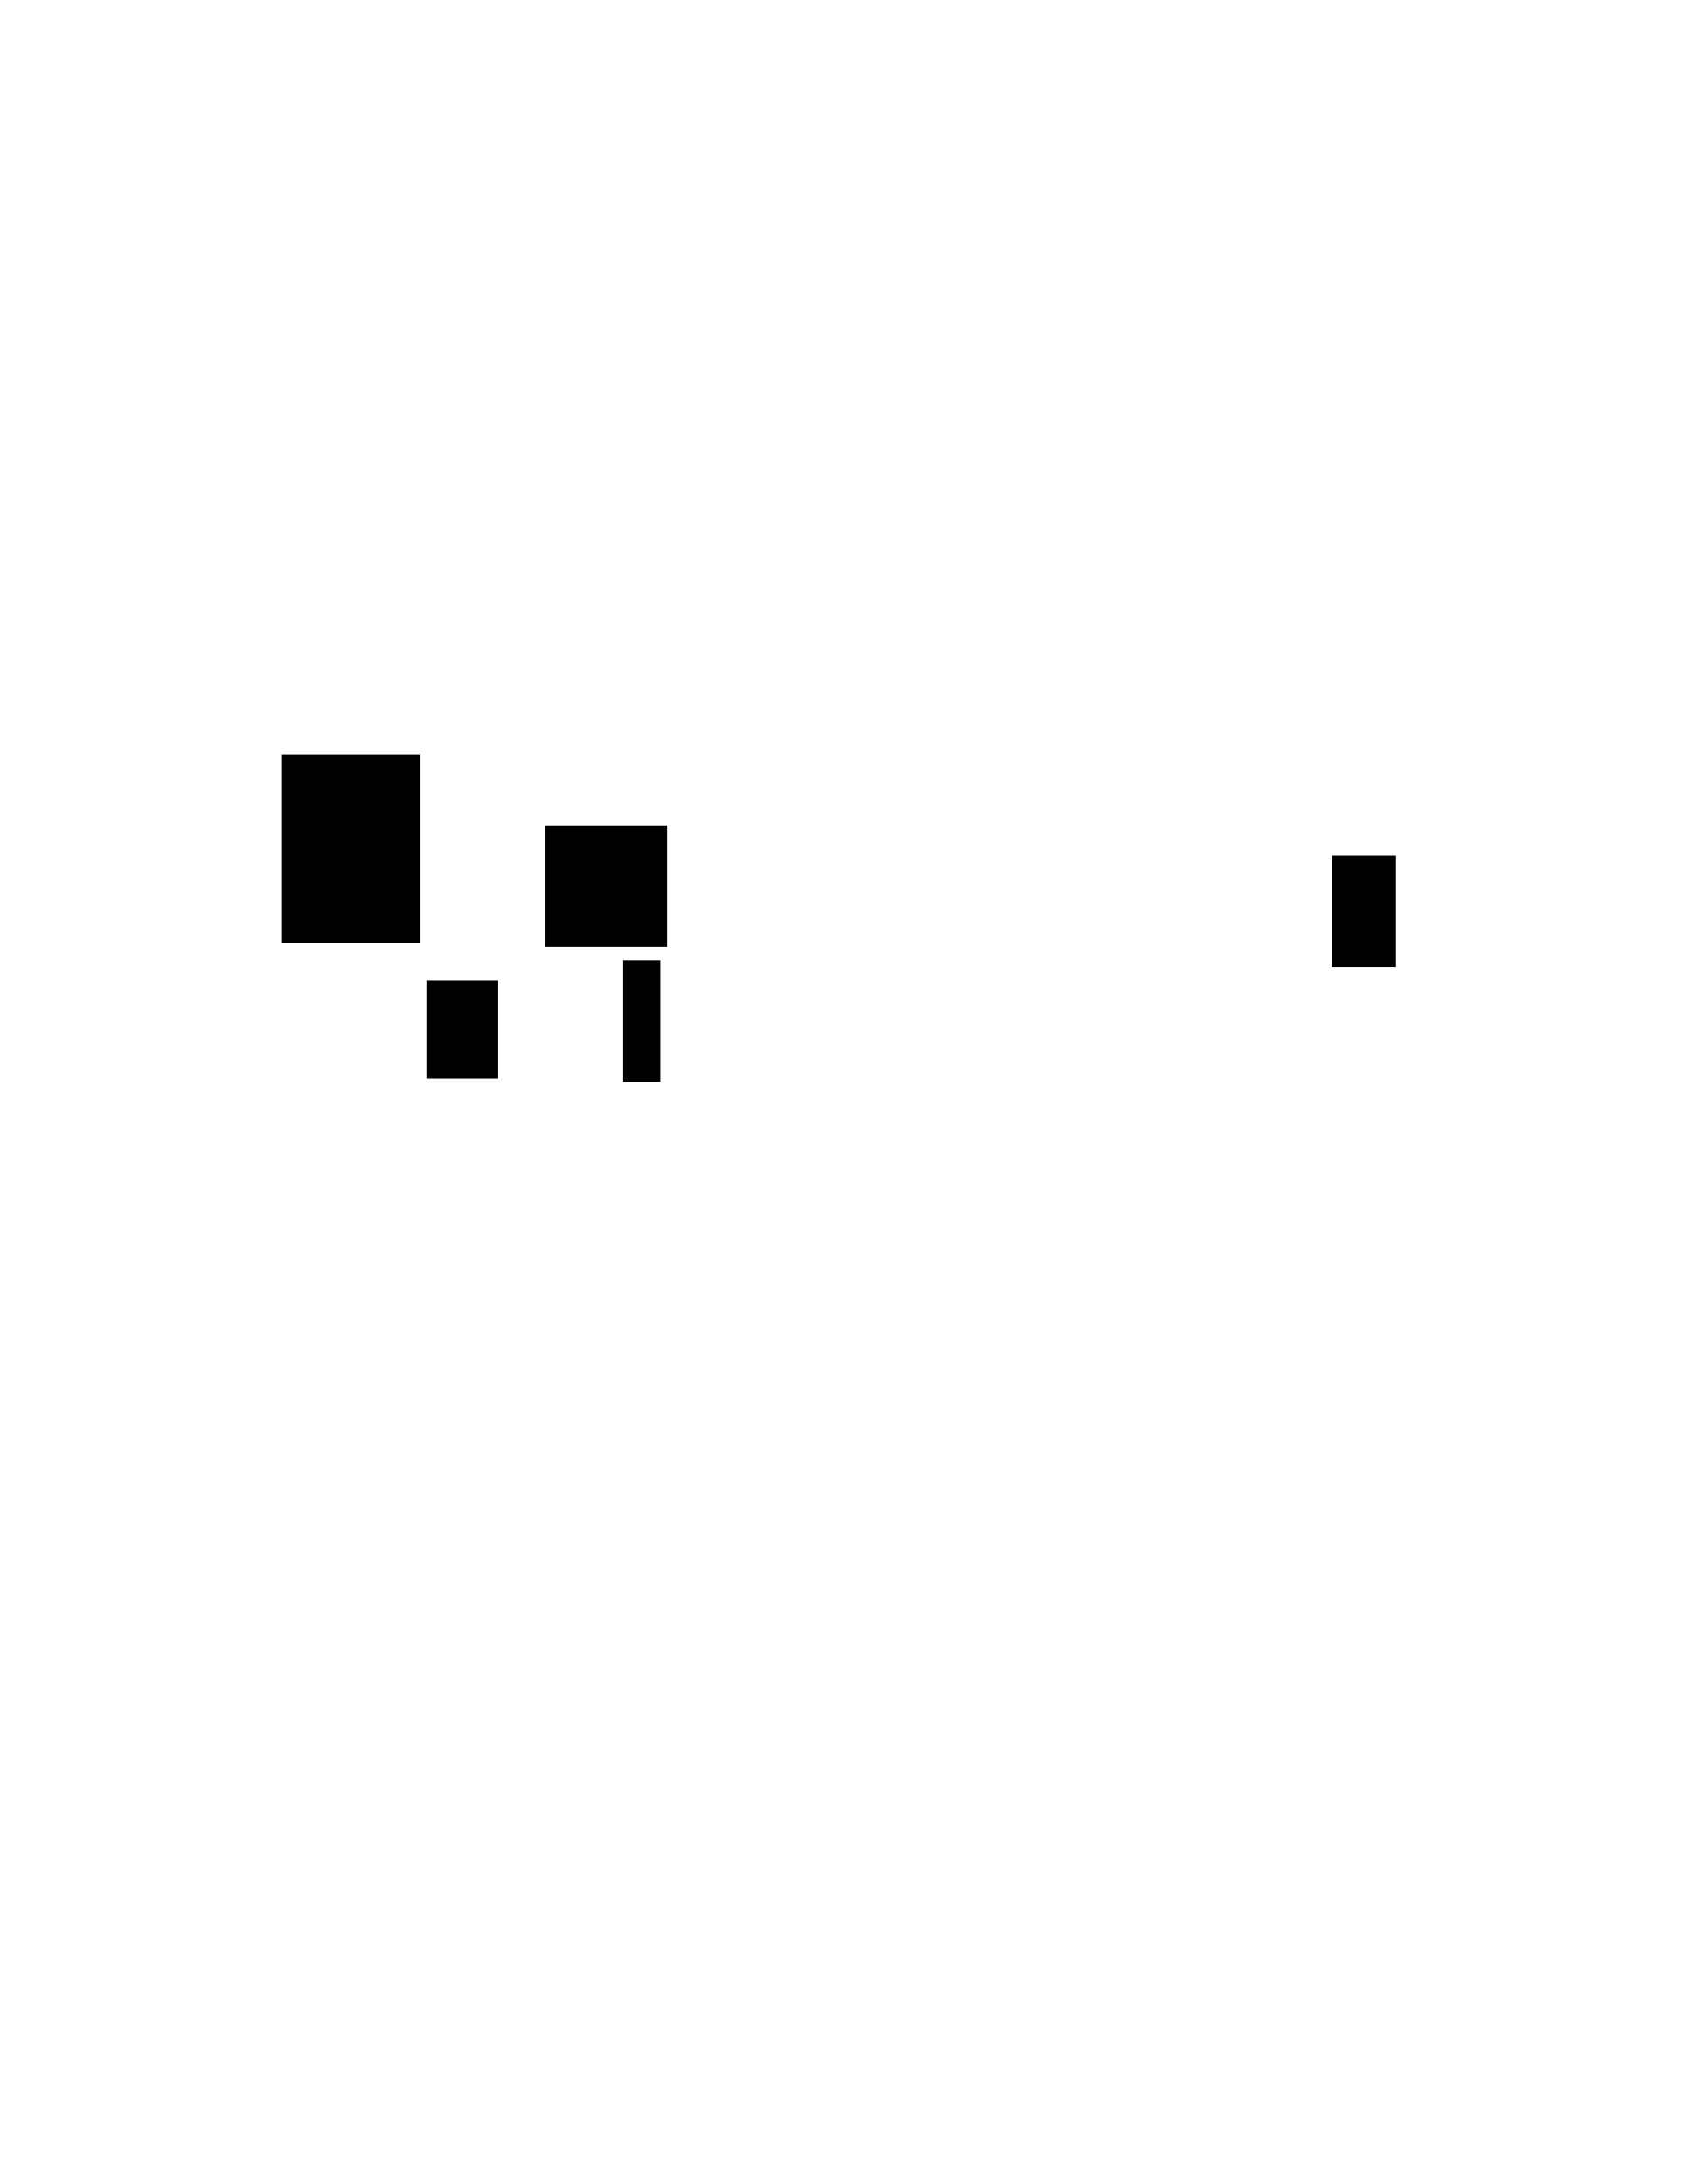
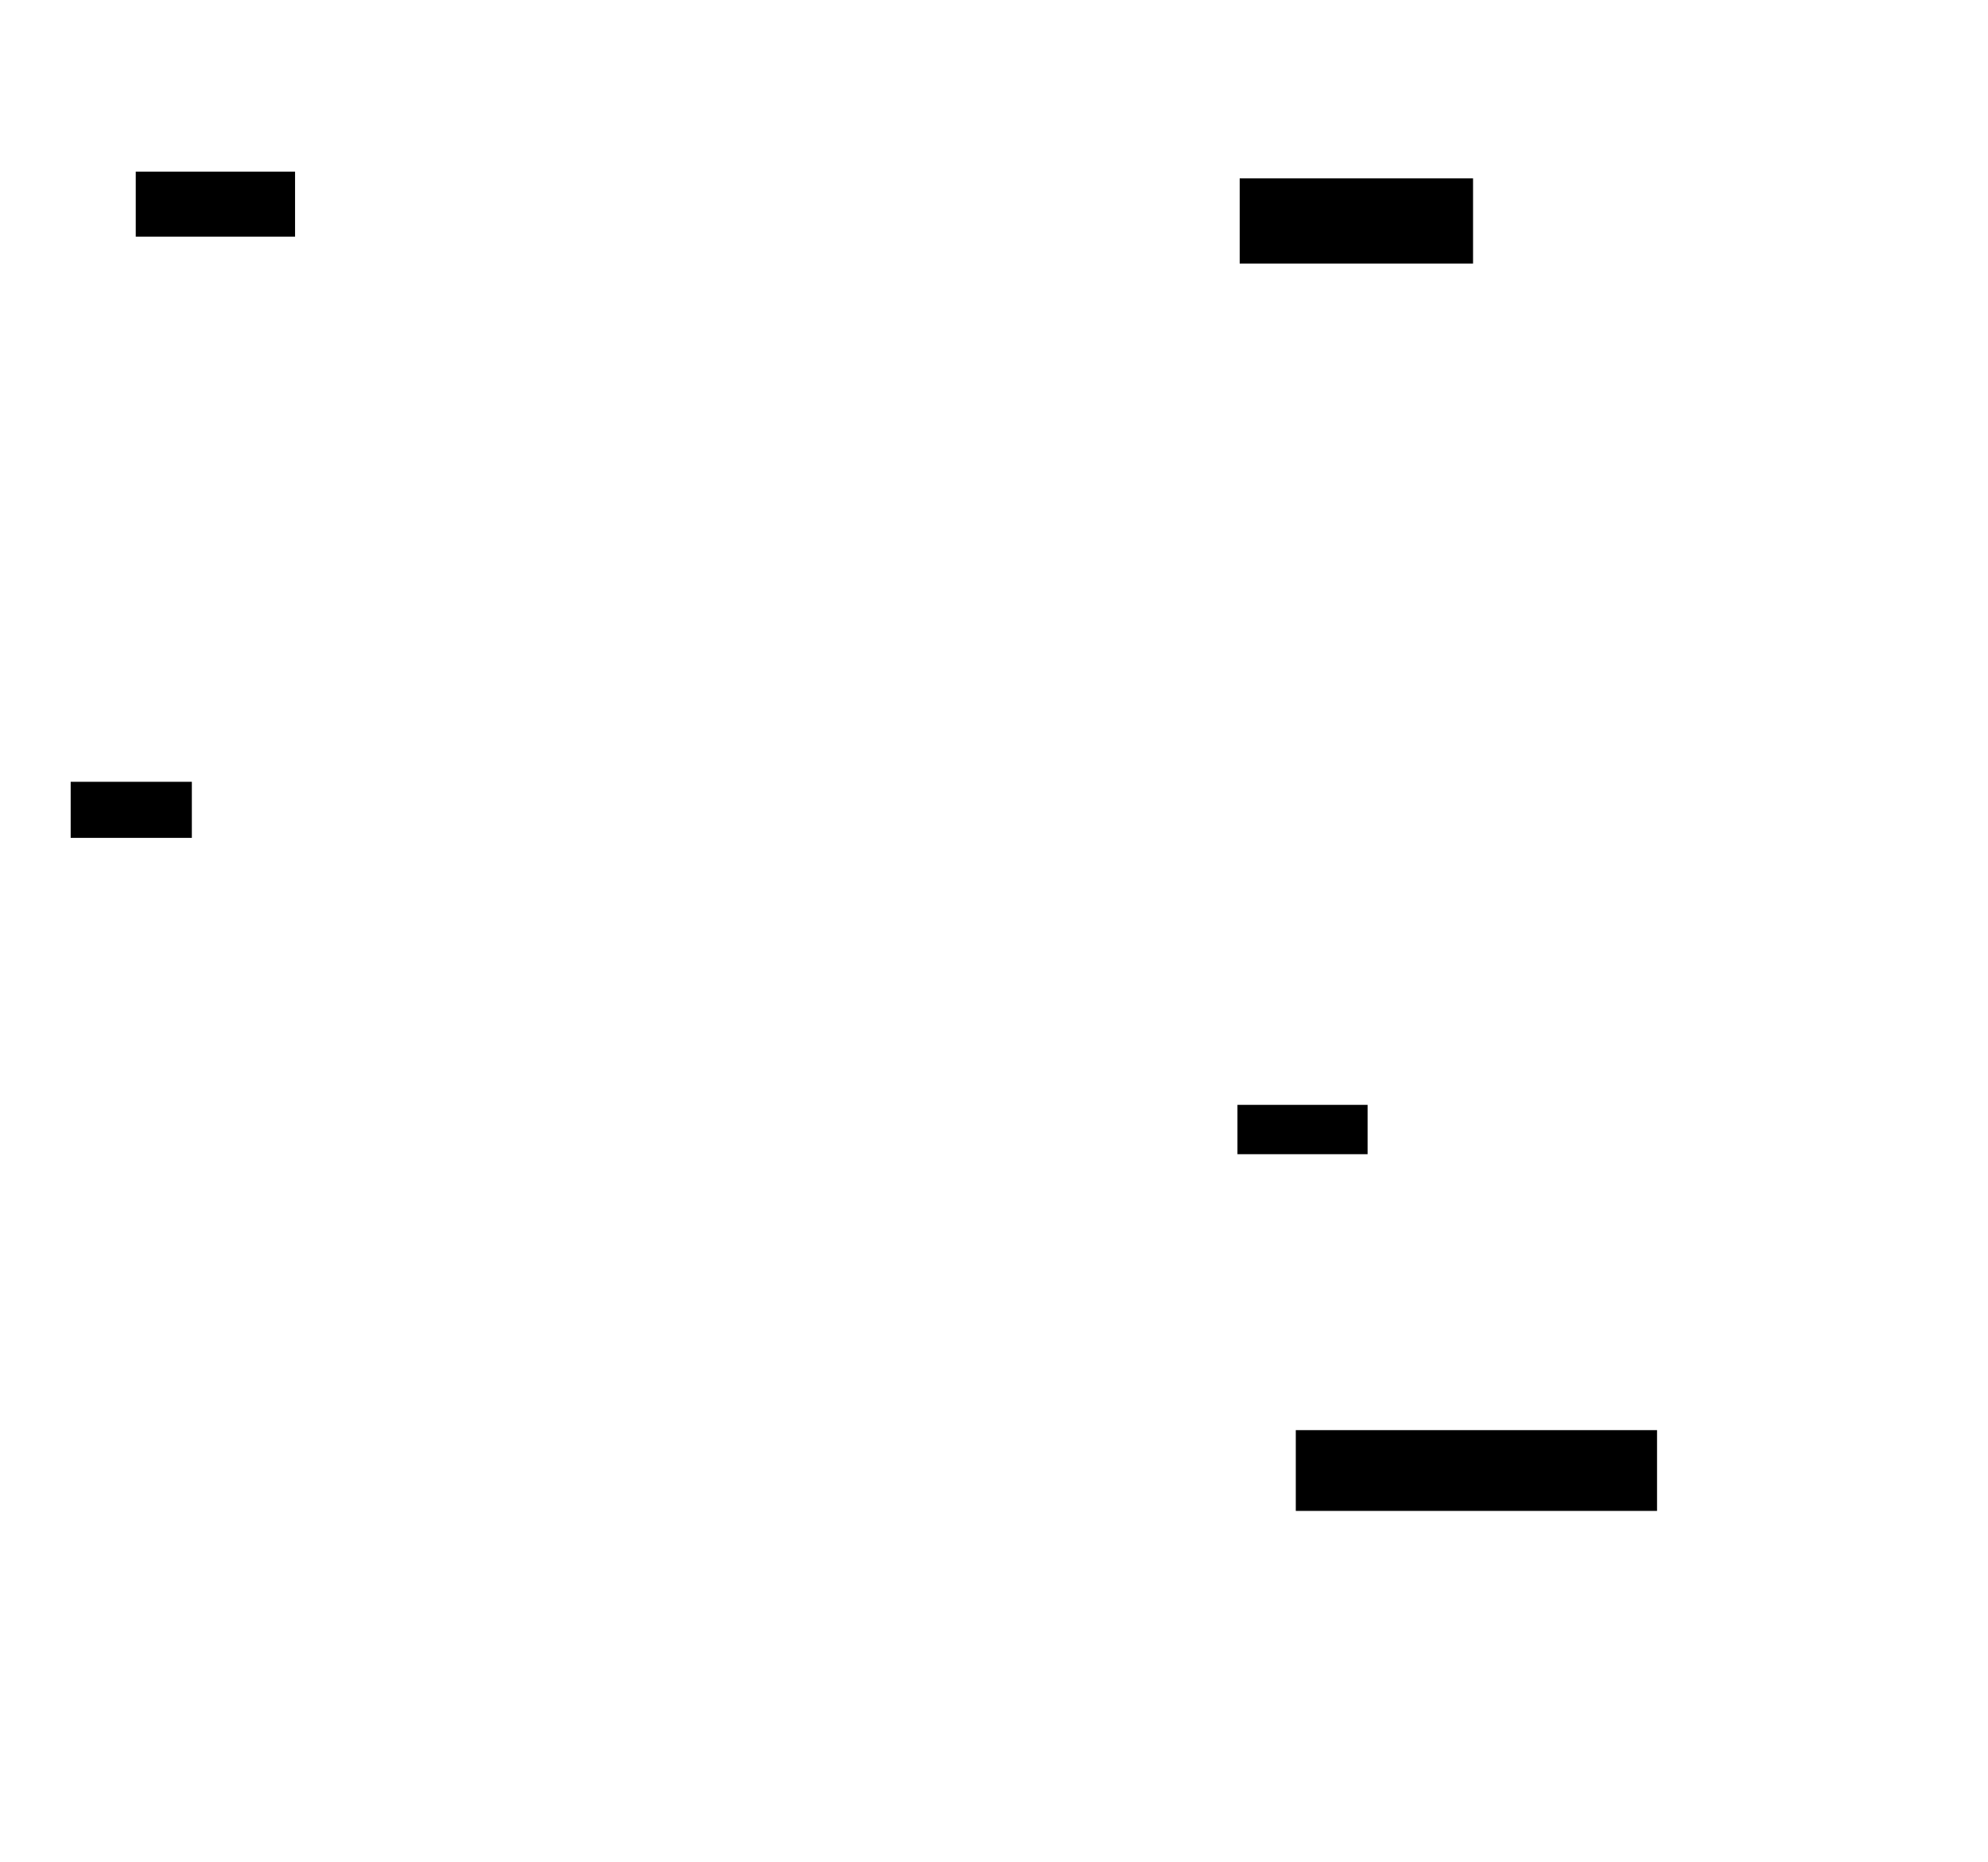
- <svg xmlns="http://www.w3.org/2000/svg" viewBox="0 0 500 647">
-   <path id="Auswahl #4" fill="black" stroke="black" stroke-width="1" d="M 185.00,285.00            C 185.00,285.00 195.00,285.00 195.00,285.00              195.00,285.00 195.00,320.00 195.00,320.00              195.00,320.00 185.00,320.00 185.00,320.00              185.00,320.00 185.00,285.00 185.00,285.00 Z" />
-   <path id="Auswahl #3" fill="black" stroke="black" stroke-width="1" d="M 127.00,291.00            C 127.00,291.00 147.00,291.00 147.00,291.00              147.00,291.00 147.00,319.00 147.00,319.00              147.00,319.00 127.00,319.00 127.00,319.00              127.00,319.00 127.00,291.00 127.00,291.00 Z" />
-   <path id="Auswahl #2" fill="black" stroke="black" stroke-width="1" d="M 395.00,254.00            C 395.00,254.00 413.00,254.00 413.00,254.00              413.00,254.00 413.00,286.00 413.00,286.00              413.00,286.00 395.00,286.00 395.00,286.00              395.00,286.00 395.00,254.00 395.00,254.00 Z" />
-   <path id="Auswahl #1" fill="black" stroke="black" stroke-width="1" d="M 162.00,245.00            C 162.00,245.00 197.00,245.00 197.00,245.00              197.00,245.00 197.00,280.00 197.00,280.00              197.00,280.00 162.00,280.00 162.00,280.00              162.00,280.00 162.00,245.00 162.00,245.00 Z" />
-   <path id="Auswahl" fill="black" stroke="black" stroke-width="1" d="M 84.00,224.00            C 84.00,224.00 124.00,224.00 124.00,224.00              124.00,224.00 124.00,279.00 124.00,279.00              124.00,279.00 84.00,279.00 84.00,279.00              84.00,279.00 84.00,224.00 84.00,224.00 Z" />
+ <svg xmlns="http://www.w3.org/2000/svg" viewBox="0 0 886 830">
+   <path id="Auswahl #4" fill="black" stroke="black" stroke-width="1" d="M 578.00,638.00            C 578.00,638.00 738.00,638.00 738.00,638.00              738.00,638.00 738.00,673.00 738.00,673.00              738.00,673.00 578.00,673.00 578.00,673.00              578.00,673.00 578.00,638.00 578.00,638.00 Z" />
+   <path id="Auswahl #3" fill="black" stroke="black" stroke-width="1" d="M 552.00,493.00            C 552.00,493.00 609.00,493.00 609.00,493.00              609.00,493.00 609.00,514.00 609.00,514.00              609.00,514.00 552.00,514.00 552.00,514.00              552.00,514.00 552.00,493.00 552.00,493.00 Z" />
+   <path id="Auswahl #2" fill="black" stroke="black" stroke-width="1" d="M 553.00,80.00            C 553.00,80.00 656.00,80.00 656.00,80.00              656.00,80.00 656.00,117.00 656.00,117.00              656.00,117.00 553.00,117.00 553.00,117.00              553.00,117.00 553.00,80.00 553.00,80.00 Z" />
+   <path id="Auswahl #1" fill="black" stroke="black" stroke-width="1" d="M 32.00,349.00            C 32.00,349.00 85.00,349.00 85.00,349.00              85.00,349.00 85.00,373.00 85.00,373.00              85.00,373.00 32.00,373.00 32.00,373.00              32.00,373.00 32.00,349.00 32.00,349.00 Z" />
+   <path id="Auswahl" fill="black" stroke="black" stroke-width="1" d="M 61.00,77.00            C 61.00,77.00 131.00,77.00 131.00,77.00              131.00,77.00 131.00,105.00 131.00,105.00              131.00,105.00 61.00,105.00 61.00,105.00              61.00,105.00 61.00,77.00 61.00,77.00 Z" />
</svg>
